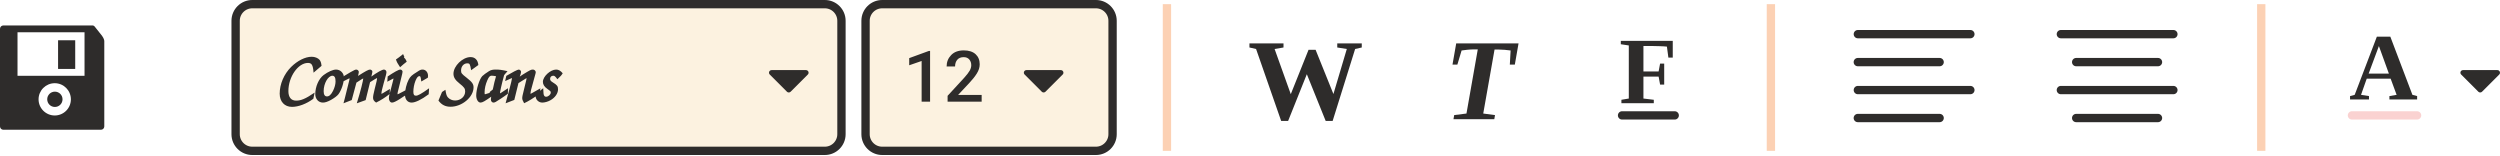
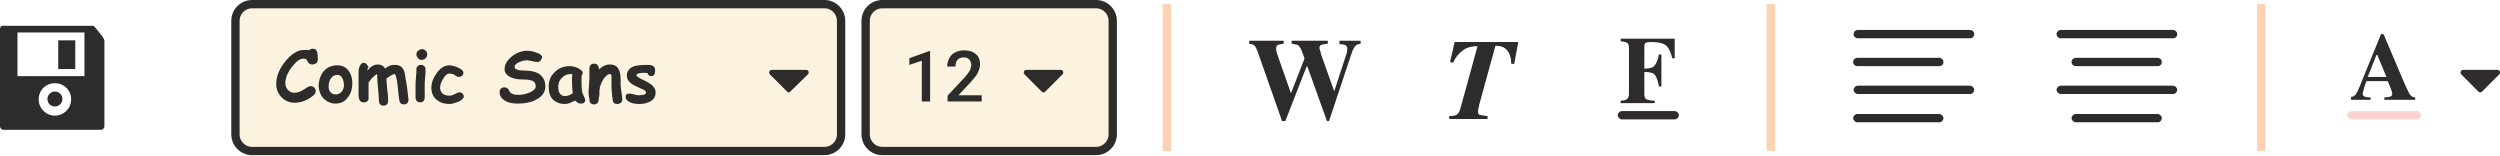
- <svg xmlns="http://www.w3.org/2000/svg" id="Ebene_2" data-name="Ebene 2" viewBox="0 0 600.95 37.26">
-   <defs>
-     <style>
-       .cls-1 {
-         font-family: ComicSansMS-Bold, 'Comic Sans MS';
-       }
- 
-       .cls-1, .cls-2, .cls-3, .cls-4, .cls-5, .cls-6, .cls-7 {
-         fill: #2e2c2b;
-       }
- 
-       .cls-1, .cls-3, .cls-4, .cls-5, .cls-7 {
-         font-weight: 700;
-       }
- 
-       .cls-1, .cls-6 {
-         font-size: 17.11px;
-       }
- 
-       .cls-8 {
-         fill: #fad2d1;
-       }
- 
-       .cls-9 {
-         fill: #fcf2e0;
-         stroke: #2e2c2b;
-         stroke-linecap: round;
-         stroke-linejoin: round;
-       }
- 
-       .cls-9, .cls-10 {
-         stroke-width: 2px;
-       }
- 
-       .cls-10 {
-         fill: none;
-         stroke: #fcd1b4;
-         stroke-miterlimit: 10;
-       }
- 
-       .cls-3 {
-         letter-spacing: -.02em;
-       }
- 
-       .cls-3, .cls-4, .cls-5 {
-         font-family: TimesNewRomanPS-BoldMT, 'Times New Roman';
-       }
- 
-       .cls-3, .cls-7 {
-         font-size: 27.83px;
-       }
- 
-       .cls-4 {
-         letter-spacing: -.06em;
-       }
- 
-       .cls-4, .cls-5 {
-         font-size: 39.43px;
-       }
- 
-       .cls-5 {
-         letter-spacing: -.04em;
-       }
- 
-       .cls-6 {
-         font-family: Roboto-Medium, Roboto;
-         font-weight: 500;
-       }
- 
-       .cls-7 {
-         font-family: TimesNewRomanPS-BoldItalicMT, 'Times New Roman';
-         font-style: italic;
-       }
-     </style>
-   </defs>
-   <g id="Ebene_3" data-name="Ebene 3">
+ <svg xmlns="http://www.w3.org/2000/svg" version="1.1" id="Ebene_2_00000167380034045049500700000006573108225426848677_" x="0px" y="0px" viewBox="0 0 601 37.3" style="enable-background:new 0 0 601 37.3;" xml:space="preserve">
+   <style type="text/css">
+ 	.st0{fill:#FCF2E0;stroke:#2E2C2B;stroke-width:2;stroke-linecap:round;stroke-linejoin:round;}
+ 	.st1{fill:#2E2C2B;}
+ 	.st2{enable-background:new    ;}
+ 	.st3{fill:#FAD2D1;}
+ 	.st4{fill:none;stroke:#FCD1B4;stroke-width:2;stroke-miterlimit:10;}
+ </style>
+   <g id="Ebene_3">
    <g>
      <g>
-         <rect class="cls-9" x="56.64" y="1" width="145.63" height="35.26" rx="4" ry="4" />
-         <path class="cls-2" d="m189.17,22.05l-4.13-4.13c-.4-.4-.12-1.07.44-1.07h8.26c.56,0,.84.68.44,1.07l-4.13,4.13c-.24.24-.64.24-.89,0Z" />
-         <text class="cls-1" transform="translate(65.73 24.44)">
-           <tspan x="0" y="0">Comic Sans </tspan>
-         </text>
+         <path class="st0" d="M60.6,1h137.6c2.2,0,4,1.8,4,4v27.3c0,2.2-1.8,4-4,4H60.6c-2.2,0-4-1.8-4-4V5C56.6,2.8,58.4,1,60.6,1z" />
+         <path class="st1" d="M189.2,22l-4.1-4.1c-0.4-0.4-0.1-1.1,0.4-1.1h8.3c0.6,0,0.8,0.7,0.4,1.1L190,22     C189.8,22.3,189.4,22.3,189.2,22L189.2,22z" />
+         <g class="st2">
+           <path class="st1" d="M75,15.5c-0.5,0-0.9-0.3-1.1-0.8c-0.1-0.2-0.2-0.4-0.3-0.5c-0.1,0-0.3-0.1-0.7-0.1c-0.7,0-1.5,0.5-2.4,1.6      c-1.3,1.5-1.9,3-1.9,4.3c0,0.6,0.2,1.1,0.6,1.6c0.4,0.4,0.9,0.7,1.5,0.7c0.6,0,1.1-0.1,1.7-0.4c0.2-0.1,0.6-0.4,1.3-0.8      c0.4-0.3,0.8-0.4,1-0.4c0.3,0,0.6,0.1,0.9,0.4c0.2,0.2,0.3,0.5,0.3,0.8c0,0.3-0.1,0.6-0.4,0.9c-1.5,1.3-3.1,1.9-4.7,1.9      c-1.3,0-2.3-0.5-3.2-1.4c-0.8-0.9-1.2-1.9-1.2-3.1c0-1.9,0.8-3.8,2.4-5.7c1.4-1.6,2.8-2.5,4.3-2.5c0.2,0,0.5,0,0.7,0      c0.2,0,0.4,0,0.5,0.1c0.2-0.2,0.5-0.4,0.9-0.4c0.6,0,0.9,0.3,1.1,1c0.1,0.5,0.1,1,0.1,1.6c0,0.3-0.1,0.5-0.2,0.8      C75.7,15.4,75.4,15.5,75,15.5z" />
+           <path class="st1" d="M80.6,24.9c-1,0-1.9-0.4-2.7-1.1c-0.8-0.8-1.2-1.8-1.3-3.1c0-1.2,0.3-2.3,1-3.3c0.8-1.1,2-1.7,3.5-1.7      c1.1,0,2,0.4,2.7,1.3c0.6,0.8,0.9,1.8,0.9,3c0,1.3-0.3,2.4-1,3.3C83,24.4,81.9,24.9,80.6,24.9z M81.1,18c-0.7,0-1.2,0.3-1.6,0.9      c-0.3,0.5-0.5,1.1-0.5,1.9c0,0.7,0.2,1.2,0.6,1.5c0.3,0.3,0.7,0.4,1.1,0.4c0.5,0,0.9-0.2,1.3-0.5c0.4-0.4,0.6-0.9,0.7-1.6      C82.6,18.9,82.1,18,81.1,18z" />
+           <path class="st1" d="M88.3,17c0.8-1,1.6-1.5,2.4-1.5c0.9,0,1.5,0.3,1.9,1c0.3-0.3,0.7-0.5,1.1-0.7s0.9-0.2,1.3-0.2      c1.1,0,1.8,0.5,2.2,1.6c0.1,0.2,0.2,1,0.4,2.3c0.2,0.9,0.4,2.4,0.6,4.5c0,0.3-0.1,0.6-0.3,0.8c-0.2,0.2-0.5,0.3-0.8,0.3      c-0.6,0-1-0.3-1.1-1c-0.1-0.6-0.2-1.4-0.3-2.4c-0.1-1.1-0.2-2-0.3-2.4c-0.2-1-0.3-1.5-0.6-1.5c-0.1,0-0.4,0.1-0.9,0.4      s-0.8,0.5-1,0.7c0,0.6,0.1,1.5,0.2,2.7c0.2,1.2,0.2,2.1,0.2,2.7c0,0.3-0.1,0.6-0.3,0.8s-0.5,0.3-0.8,0.3s-0.6-0.1-0.8-0.3      s-0.3-0.5-0.3-0.8c0-0.6-0.1-1.6-0.2-2.8c-0.1-1.2-0.2-2.2-0.2-2.8c0-0.4,0-0.6-0.1-0.9c-0.6,0.4-1.3,1-1.9,1.9      c0,0-0.1,0.1-0.1,0.2c0,1.1,0,2,0,2.6c0,0.2,0,0.4,0,0.6c0,0.3,0,0.5,0,0.6c0,0.3-0.1,0.5-0.4,0.7c-0.2,0.2-0.5,0.2-0.8,0.2      c-0.5,0-0.8-0.2-1-0.6c-0.1-0.3-0.2-0.7-0.2-1.3v-3.1c0-0.3,0-0.7,0-1.2c0-0.5,0-0.9,0-1.2c0-0.5,0.1-0.9,0.3-1.3      c0.2-0.5,0.5-0.8,0.9-0.8c0.3,0,0.6,0.1,0.8,0.4s0.4,0.5,0.4,0.8C88.4,16.2,88.4,16.5,88.3,17z" />
+           <path class="st1" d="M102.1,20.5c0,0.3,0,0.8,0,1.5c0,0.7,0,1.2,0,1.5c0,0.3-0.1,0.6-0.3,0.8s-0.5,0.3-0.8,0.3      c-0.3,0-0.6-0.1-0.8-0.3s-0.3-0.5-0.3-0.8c0-0.3,0-0.8,0-1.5s0-1.2,0-1.5c0-0.5,0-1.1,0.1-1.9s0.1-1.4,0.1-1.9      c0-0.3,0.1-0.6,0.3-0.8s0.5-0.3,0.8-0.3c0.3,0,0.6,0.1,0.8,0.3c0.2,0.2,0.3,0.5,0.3,0.8c0,0.5,0,1.1-0.1,1.9      S102.1,20,102.1,20.5z M101.4,14.4c-0.4,0-0.7-0.1-0.9-0.4s-0.4-0.5-0.4-0.9c0-0.3,0.1-0.6,0.4-0.9c0.3-0.2,0.6-0.4,0.9-0.4      s0.7,0.1,0.9,0.4c0.3,0.2,0.4,0.5,0.4,0.9c0,0.3-0.1,0.6-0.4,0.9S101.7,14.4,101.4,14.4z" />
+           <path class="st1" d="M108.1,25c-1.2,0-2.3-0.3-3.1-1c-0.9-0.7-1.3-1.7-1.3-2.9c0-1.1,0.4-2.3,1.2-3.4c0.9-1.3,1.9-2,3.1-2      c0.6,0,1.3,0.2,2,0.5c0.9,0.4,1.4,0.8,1.4,1.3c0,0.3-0.1,0.5-0.3,0.7c-0.2,0.2-0.5,0.3-0.8,0.3c-0.2,0-0.5-0.1-0.9-0.4      c-0.3-0.3-0.8-0.4-1.5-0.4c-0.4,0-0.9,0.4-1.4,1.3c-0.5,0.8-0.7,1.5-0.7,2.1c0,0.6,0.2,1,0.6,1.4c0.4,0.3,0.9,0.5,1.6,0.5      c0.4,0,0.8-0.1,1.4-0.4c0.5-0.3,0.9-0.4,1-0.4c0.3,0,0.6,0.1,0.8,0.3c0.2,0.2,0.3,0.5,0.3,0.7c0,0.4-0.5,0.9-1.4,1.3      C109.3,24.8,108.6,25,108.1,25z" />
+           <path class="st1" d="M124.4,24.9c-1.4,0-2.5-0.3-3.3-0.9c-0.7-0.5-1-1.1-1-1.8c0-0.4,0.1-0.6,0.3-0.9c0.2-0.2,0.5-0.3,0.9-0.3      c0.5,0,0.9,0.3,1.1,0.8c0.3,0.7,1,1,2.2,1c1,0,1.9-0.2,2.8-0.6c0.9-0.4,1.4-0.9,1.4-1.4c0-0.7-0.3-1.2-0.9-1.4      c-0.4-0.2-1.2-0.3-2.5-0.3c-1,0-1.8-0.2-2.6-0.5c-1-0.5-1.5-1.1-1.5-2c0-1.1,0.6-2.1,1.7-3c1.1-0.9,2.4-1.4,3.8-1.4      c0.5,0,1.2,0.1,2,0.4c1,0.3,1.5,0.7,1.5,1.1c0,0.3-0.1,0.5-0.3,0.8c-0.2,0.3-0.5,0.4-0.9,0.4c-0.3,0-0.7-0.1-1.2-0.2      c-0.5-0.1-0.9-0.2-1.2-0.2c-0.7,0-1.4,0.2-2,0.5c-0.7,0.3-1,0.7-1,1.1c0,0.2,0.1,0.4,0.3,0.5c0.2,0.1,0.5,0.2,0.9,0.3      c0.7,0,1.4,0.1,2.1,0.1c1.2,0.1,2.2,0.4,2.9,1c0.8,0.7,1.2,1.6,1.2,2.8c0,1.4-0.8,2.5-2.5,3.3C127.4,24.7,126,24.9,124.4,24.9z" />
+           <path class="st1" d="M139.5,24.9c-0.3,0-0.7-0.2-1.2-0.7c-0.5,0.2-1,0.4-1.4,0.6c-0.4,0.1-0.7,0.2-1,0.2c-1.3,0-2.3-0.4-3-1.1      c-0.7-0.7-1-1.8-1-3.2c0-1.3,0.5-2.5,1.5-3.4c1-1,2.2-1.4,3.6-1.4c0.5,0,1.1,0.1,1.8,0.4c0.8,0.4,1.3,0.8,1.3,1.2      c0,0.2-0.1,0.4-0.2,0.5c-0.1,0.2-0.1,0.5-0.1,0.8c0,0.3,0,0.7,0,1.2c0,1.1,0.1,1.8,0.2,2.3c0,0,0.1,0.3,0.4,0.9      c0.2,0.5,0.3,0.7,0.3,0.8c0,0.3-0.1,0.5-0.3,0.7S139.8,24.9,139.5,24.9z M137.5,19.3c0-0.2,0-0.4,0-0.6c0-0.2,0.1-0.5,0.1-0.8      c-0.1-0.1-0.2-0.1-0.3-0.1c-0.1,0-0.2,0-0.2,0c-0.8,0-1.4,0.3-2,0.9c-0.6,0.6-0.9,1.3-0.9,2.1c0,0.7,0.1,1.3,0.4,1.7      c0.3,0.4,0.7,0.6,1.2,0.6c0.3,0,0.7-0.1,1-0.2c0.3-0.1,0.6-0.3,0.9-0.5C137.5,20.9,137.5,19.9,137.5,19.3z" />
+           <path class="st1" d="M148.4,25c-0.7,0-1.1-0.3-1.1-1c-0.1-0.6-0.2-1.1-0.2-1.7c-0.1-0.6-0.1-1.2-0.1-1.7c0-0.1,0-0.4,0-0.7      c0-0.4,0-0.6,0-0.7c0,0,0-0.1,0-0.3s0-0.3,0-0.4c0-0.5-0.1-0.7-0.3-0.7c-0.5,0-0.9,0.3-1.4,0.9s-0.8,1.4-1.1,2.3      c0,0.2,0,0.4-0.1,0.8c0,0.3,0,0.5,0,0.8c0,0.2,0,0.4-0.1,0.7c0,0.3-0.1,0.6-0.1,0.7c0,0.3-0.1,0.6-0.3,0.8      c-0.2,0.2-0.5,0.3-0.8,0.3s-0.6-0.1-0.8-0.3c-0.2-0.2-0.3-0.5-0.3-0.8c0-0.2,0-0.4-0.1-0.7c0-0.3-0.1-0.6-0.1-0.7      c0-0.5,0-1.3,0.1-2.3c0.1-1,0.1-1.7,0.1-2.3c0-0.2,0-0.4,0-0.8s0-0.6,0-0.8c0-0.3,0.1-0.6,0.3-0.8s0.5-0.3,0.8-0.3      c0.7,0,1.1,0.4,1.2,1.3l0,0.1c0.8-0.8,1.7-1.2,2.6-1.2c1.1,0,1.8,0.4,2.2,1.3c0.3,0.6,0.4,1.5,0.4,2.6v0.6c0,0.3,0,0.4,0,0.5      c0,0.4,0.1,1,0.2,1.7c0.1,0.7,0.2,1.2,0.2,1.7c0,0.3-0.1,0.6-0.3,0.8C149,24.9,148.7,25,148.4,25z" />
+           <path class="st1" d="M156.7,18.3c-0.6,0-0.9-0.2-1-0.7c-0.2,0-0.5-0.1-0.7-0.1c-1.3,0-2,0.2-2,0.6c0,0.2,0.4,0.5,1.2,0.9      c1.1,0.5,1.8,0.9,2.2,1.2c0.8,0.6,1.2,1.2,1.2,2c0,1-0.4,1.7-1.3,2.2c-0.7,0.4-1.6,0.6-2.6,0.6c-0.7,0-1.4-0.1-2-0.3      c-0.8-0.3-1.3-0.8-1.3-1.4c0-0.6,0.3-0.8,1-0.8c0.3,0,0.6,0.1,1.1,0.2c0.5,0.2,0.9,0.2,1.1,0.2c1.1,0,1.7-0.2,1.7-0.7      c0-0.3-0.4-0.6-1.2-0.9c-1.1-0.5-1.9-0.9-2.2-1.1c-0.8-0.6-1.2-1.2-1.2-2c0-1.1,0.6-1.9,1.8-2.3c0.7-0.2,1.8-0.3,3.2-0.3      c0.6,0,1,0.1,1.2,0.2c0.4,0.2,0.6,0.6,0.6,1.1C157.5,17.8,157.2,18.3,156.7,18.3z" />
+         </g>
      </g>
      <g>
-         <rect class="cls-9" x="208.06" y="1" width="59.38" height="35.26" rx="4" ry="4" />
-         <path class="cls-2" d="m250.43,22.05l-4.13-4.13c-.4-.4-.12-1.07.44-1.07h8.26c.56,0,.84.68.44,1.07l-4.13,4.13c-.24.24-.64.24-.89,0Z" />
-         <path class="cls-2" d="m595.75,22.05l-4.13-4.13c-.4-.4-.12-1.07.44-1.07h8.26c.56,0,.84.68.44,1.07l-4.13,4.13c-.24.24-.64.24-.89,0Z" />
-         <text class="cls-6" transform="translate(217.15 24.44)">
-           <tspan x="0" y="0">12</tspan>
-         </text>
+         <path class="st0" d="M212.1,1h51.4c2.2,0,4,1.8,4,4v27.3c0,2.2-1.8,4-4,4h-51.4c-2.2,0-4-1.8-4-4V5C208.1,2.8,209.9,1,212.1,1z" />
+         <path class="st1" d="M250.4,22l-4.1-4.1c-0.4-0.4-0.1-1.1,0.4-1.1h8.3c0.6,0,0.8,0.7,0.4,1.1l-4.1,4.1     C251.1,22.3,250.7,22.3,250.4,22L250.4,22z" />
+         <path class="st1" d="M595.8,22l-4.1-4.1c-0.4-0.4-0.1-1.1,0.4-1.1h8.3c0.6,0,0.8,0.7,0.4,1.1l-4.1,4.1     C596.4,22.3,596,22.3,595.8,22L595.8,22z" />
+         <g class="st2">
+           <path class="st1" d="M223.6,24.4h-2v-9.8l-3,1V14l4.7-1.7h0.3V24.4z" />
+           <path class="st1" d="M236,24.4h-8.2V23l4.1-4.4c0.6-0.7,1-1.2,1.2-1.6c0.2-0.4,0.4-0.9,0.4-1.3c0-0.6-0.2-1-0.5-1.4      c-0.3-0.4-0.8-0.5-1.3-0.5c-0.7,0-1.2,0.2-1.5,0.6c-0.4,0.4-0.5,0.9-0.5,1.6h-2c0-0.7,0.2-1.4,0.5-2c0.3-0.6,0.8-1.1,1.4-1.4      c0.6-0.3,1.3-0.5,2.2-0.5c1.2,0,2.1,0.3,2.8,0.9c0.7,0.6,1,1.4,1,2.5c0,0.6-0.2,1.2-0.5,1.9c-0.3,0.7-0.9,1.4-1.7,2.3l-3,3.2      h5.6V24.4z" />
+         </g>
      </g>
-       <text class="cls-3" transform="translate(299.95 28.65)">
-         <tspan x="0" y="0">W</tspan>
-       </text>
-       <text class="cls-7" transform="translate(347.12 28.65)">
-         <tspan x="0" y="0">T</tspan>
-       </text>
-       <text class="cls-5" transform="translate(389.22 24.8) scale(.58)">
-         <tspan x="0" y="0">F</tspan>
-       </text>
-       <text class="cls-4" transform="translate(564.68 23.91) scale(.58)">
-         <tspan x="0" y="0">A</tspan>
-       </text>
-       <path class="cls-2" d="m402.57,28.74h-12.66c-.55,0-1-.45-1-1s.45-1,1-1h12.66c.55,0,1,.45,1,1s-.45,1-1,1Z" />
-       <path class="cls-8" d="m581.02,28.74h-15.66c-.55,0-1-.45-1-1s.45-1,1-1h15.66c.55,0,1,.45,1,1s-.45,1-1,1Z" />
-       <path class="cls-2" d="m473.64,9.21h-27.05c-.55,0-1-.45-1-1s.45-1,1-1h27.05c.55,0,1,.45,1,1s-.45,1-1,1Z" />
-       <path class="cls-2" d="m466.25,15.93h-19.67c-.55,0-1-.45-1-1s.45-1,1-1h19.67c.55,0,1,.45,1,1s-.45,1-1,1Z" />
-       <path class="cls-2" d="m473.64,22.65h-27.05c-.55,0-1-.45-1-1s.45-1,1-1h27.05c.55,0,1,.45,1,1s-.45,1-1,1Z" />
-       <path class="cls-2" d="m466.25,29.37h-19.67c-.55,0-1-.45-1-1s.45-1,1-1h19.67c.55,0,1,.45,1,1s-.45,1-1,1Z" />
-       <path class="cls-2" d="m522.44,9.21h-27.05c-.55,0-1-.45-1-1s.45-1,1-1h27.05c.55,0,1,.45,1,1s-.45,1-1,1Z" />
-       <path class="cls-2" d="m518.74,15.93h-19.67c-.55,0-1-.45-1-1s.45-1,1-1h19.67c.55,0,1,.45,1,1s-.45,1-1,1Z" />
-       <path class="cls-2" d="m522.44,22.65h-27.05c-.55,0-1-.45-1-1s.45-1,1-1h27.05c.55,0,1,.45,1,1s-.45,1-1,1Z" />
-       <path class="cls-2" d="m518.74,29.37h-19.67c-.55,0-1-.45-1-1s.45-1,1-1h19.67c.55,0,1,.45,1,1s-.45,1-1,1Z" />
+       <g class="st2">
+         <path class="st1" d="M308.6,9.8v0.7c-0.7,0.1-1.1,0.2-1.4,0.3s-0.4,0.4-0.4,0.9c0,0.1,0,0.3,0,0.4s0.1,0.3,0.1,0.5l3.4,9.7h0.1     l3.2-8.2c0,0-0.1-0.5-0.4-1.2c-0.3-0.8-0.5-1.3-0.6-1.4c-0.2-0.3-0.4-0.6-0.7-0.7s-0.7-0.2-1.4-0.3V9.8h8.7v0.7     c-0.8,0.1-1.3,0.2-1.6,0.3c-0.3,0.1-0.4,0.4-0.4,0.7c0,0.1,0,0.3,0.1,0.5c0.1,0.3,0.2,0.6,0.3,1.1l3.2,9h-0.1l3-9.2     c0.1-0.2,0.1-0.3,0.1-0.5c0-0.2,0.1-0.4,0.1-0.6c0-0.5-0.2-0.9-0.6-1c-0.2-0.1-0.7-0.2-1.3-0.2V9.8h5.1v0.7     c-0.4,0.1-0.8,0.2-1,0.3c-0.4,0.3-0.7,0.8-1,1.5l-5.6,16.8H319L314.3,16h-0.2l-5.1,13.1h-0.8l-5.9-16.8c-0.3-0.7-0.5-1.2-0.8-1.4     c-0.3-0.2-0.6-0.3-1.2-0.4V9.8H308.6z" />
+       </g>
+       <g class="st2">
+         <path class="st1" d="M348.2,27.9c0.9,0,1.4-0.1,1.8-0.2c0.5-0.3,0.9-0.8,1.1-1.7l4.1-14.9c-1.4,0-2.6,0.3-3.5,1     c-1,0.7-1.8,1.7-2.4,3l-0.7-0.2l1.1-4.8h15.3l-1,5.3l-0.7-0.1c0-1.8-0.6-3-1.5-3.7c-0.5-0.4-1.3-0.6-2.3-0.6l-3.9,14.2l-0.2,1     c0,0.1,0,0.2-0.1,0.3c0,0.1,0,0.2,0,0.2c0,0.5,0.1,0.8,0.4,0.9c0.3,0.1,0.9,0.2,1.9,0.3v0.7h-9.2V27.9z" />
+       </g>
+       <g class="st2">
+         <path class="st1" d="M389.6,24.2c0.7,0,1.1-0.1,1.4-0.3c0.4-0.2,0.6-0.7,0.6-1.3V11.5c0-0.7-0.2-1.1-0.6-1.3     c-0.3-0.1-0.7-0.2-1.4-0.3V9.3h13V14H402c-0.3-1.4-0.8-2.4-1.4-3c-0.7-0.6-1.9-0.9-3.7-0.9c-0.7,0-1.1,0.1-1.3,0.2     c-0.2,0.2-0.3,0.4-0.3,0.9v5.3c1.2,0,2.1-0.2,2.5-0.8c0.4-0.5,0.8-1.4,1-2.6h0.6v7.7h-0.6c-0.2-1.2-0.5-2.1-0.9-2.7     s-1.3-0.8-2.6-0.8v5.3c0,0.7,0.2,1.2,0.6,1.3c0.4,0.2,1,0.3,1.9,0.3v0.6h-8.2V24.2z" />
+       </g>
+       <g class="st2">
+         <path class="st1" d="M565.1,23.3c0.6,0,1-0.3,1.3-0.7c0.2-0.3,0.5-0.9,0.9-1.9l5.1-12.5h0.6l5.1,12c0.6,1.3,1,2.2,1.3,2.6     s0.7,0.6,1.2,0.6v0.6h-7.4v-0.6c0.7,0,1.2-0.1,1.5-0.2c0.2-0.1,0.4-0.3,0.4-0.7c0-0.2-0.1-0.5-0.2-0.8c-0.1-0.2-0.2-0.5-0.3-0.8     l-0.6-1.4h-5.1c-0.3,0.9-0.6,1.5-0.6,1.8c-0.2,0.6-0.3,1-0.3,1.3c0,0.3,0.2,0.6,0.7,0.7c0.3,0.1,0.7,0.1,1.2,0.1v0.6h-4.7V23.3z      M573.7,18.5l-2.2-5.3h-0.2l-2.1,5.3H573.7z" />
+       </g>
+       <path class="st1" d="M402.6,28.7h-12.7c-0.5,0-1-0.5-1-1s0.5-1,1-1h12.7c0.5,0,1,0.5,1,1S403.1,28.7,402.6,28.7z" />
+       <path class="st3" d="M581,28.7h-15.7c-0.5,0-1-0.5-1-1s0.5-1,1-1H581c0.5,0,1,0.5,1,1S581.6,28.7,581,28.7z" />
+       <path class="st1" d="M473.6,9.2h-27c-0.5,0-1-0.4-1-1s0.5-1,1-1h27c0.5,0,1,0.4,1,1S474.2,9.2,473.6,9.2z" />
+       <path class="st1" d="M466.2,15.9h-19.7c-0.5,0-1-0.4-1-1s0.5-1,1-1h19.7c0.5,0,1,0.4,1,1S466.8,15.9,466.2,15.9z" />
+       <path class="st1" d="M473.6,22.6h-27c-0.5,0-1-0.5-1-1s0.5-1,1-1h27c0.5,0,1,0.5,1,1S474.2,22.6,473.6,22.6z" />
+       <path class="st1" d="M466.2,29.4h-19.7c-0.5,0-1-0.5-1-1s0.5-1,1-1h19.7c0.5,0,1,0.5,1,1S466.8,29.4,466.2,29.4z" />
+       <path class="st1" d="M522.4,9.2h-27c-0.5,0-1-0.4-1-1s0.5-1,1-1h27c0.5,0,1,0.4,1,1S523,9.2,522.4,9.2z" />
+       <path class="st1" d="M518.7,15.9h-19.7c-0.5,0-1-0.4-1-1s0.5-1,1-1h19.7c0.5,0,1,0.4,1,1S519.3,15.9,518.7,15.9z" />
+       <path class="st1" d="M522.4,22.6h-27c-0.5,0-1-0.5-1-1s0.5-1,1-1h27c0.5,0,1,0.5,1,1S523,22.6,522.4,22.6z" />
+       <path class="st1" d="M518.7,29.4h-19.7c-0.5,0-1-0.5-1-1s0.5-1,1-1h19.7c0.5,0,1,0.5,1,1S519.3,29.4,518.7,29.4z" />
      <g>
-         <path class="cls-2" d="m24.53,8.61l-1.79-2.25c-.23-.29-.58-.24-.58-.24H.8c-.44,0-.8.36-.8.8v23.47c0,.44.36.8.8.8h23.47c.44,0,.8-.36.8-.8V9.91c0-.07,0-.55-.54-1.3Zm-20.32-.85h16.11v10.46H4.21s0-10.46,0-10.46Zm8.95,20c-2.14,0-3.89-1.74-3.89-3.88s1.74-3.88,3.89-3.88,3.88,1.74,3.88,3.88-1.74,3.88-3.88,3.88Z" />
-         <path class="cls-2" d="m18.08,16.57h-4.12v-6.89h4.12v6.89Z" />
-         <path class="cls-2" d="m13.19,22.03c-1.02,0-1.84.82-1.84,1.84s.82,1.84,1.84,1.84,1.84-.82,1.84-1.84c0-1.02-.82-1.84-1.84-1.84Z" />
+         <path class="st1" d="M24.5,8.6l-1.8-2.2c-0.2-0.3-0.6-0.2-0.6-0.2H0.8C0.4,6.1,0,6.5,0,6.9v23.5c0,0.4,0.4,0.8,0.8,0.8h23.5     c0.4,0,0.8-0.4,0.8-0.8V9.9C25.1,9.8,25.1,9.4,24.5,8.6z M4.2,7.8h16.1v10.5H4.2C4.2,18.2,4.2,7.8,4.2,7.8z M13.2,27.8     c-2.1,0-3.9-1.7-3.9-3.9S11,20,13.2,20s3.9,1.7,3.9,3.9S15.3,27.8,13.2,27.8z" />
+         <path class="st1" d="M18.1,16.6H14V9.7h4.1V16.6z" />
+         <path class="st1" d="M13.2,22c-1,0-1.8,0.8-1.8,1.8s0.8,1.8,1.8,1.8s1.8-0.8,1.8-1.8S14.2,22,13.2,22z" />
      </g>
-       <line class="cls-10" x1="280.51" y1="1" x2="280.51" y2="36.26" />
-       <line class="cls-10" x1="425.69" y1="1" x2="425.69" y2="36.26" />
-       <line class="cls-10" x1="543.56" y1="1" x2="543.56" y2="36.26" />
+       <line class="st4" x1="280.5" y1="1" x2="280.5" y2="36.3" />
+       <line class="st4" x1="425.7" y1="1" x2="425.7" y2="36.3" />
+       <line class="st4" x1="543.6" y1="1" x2="543.6" y2="36.3" />
    </g>
  </g>
</svg>
